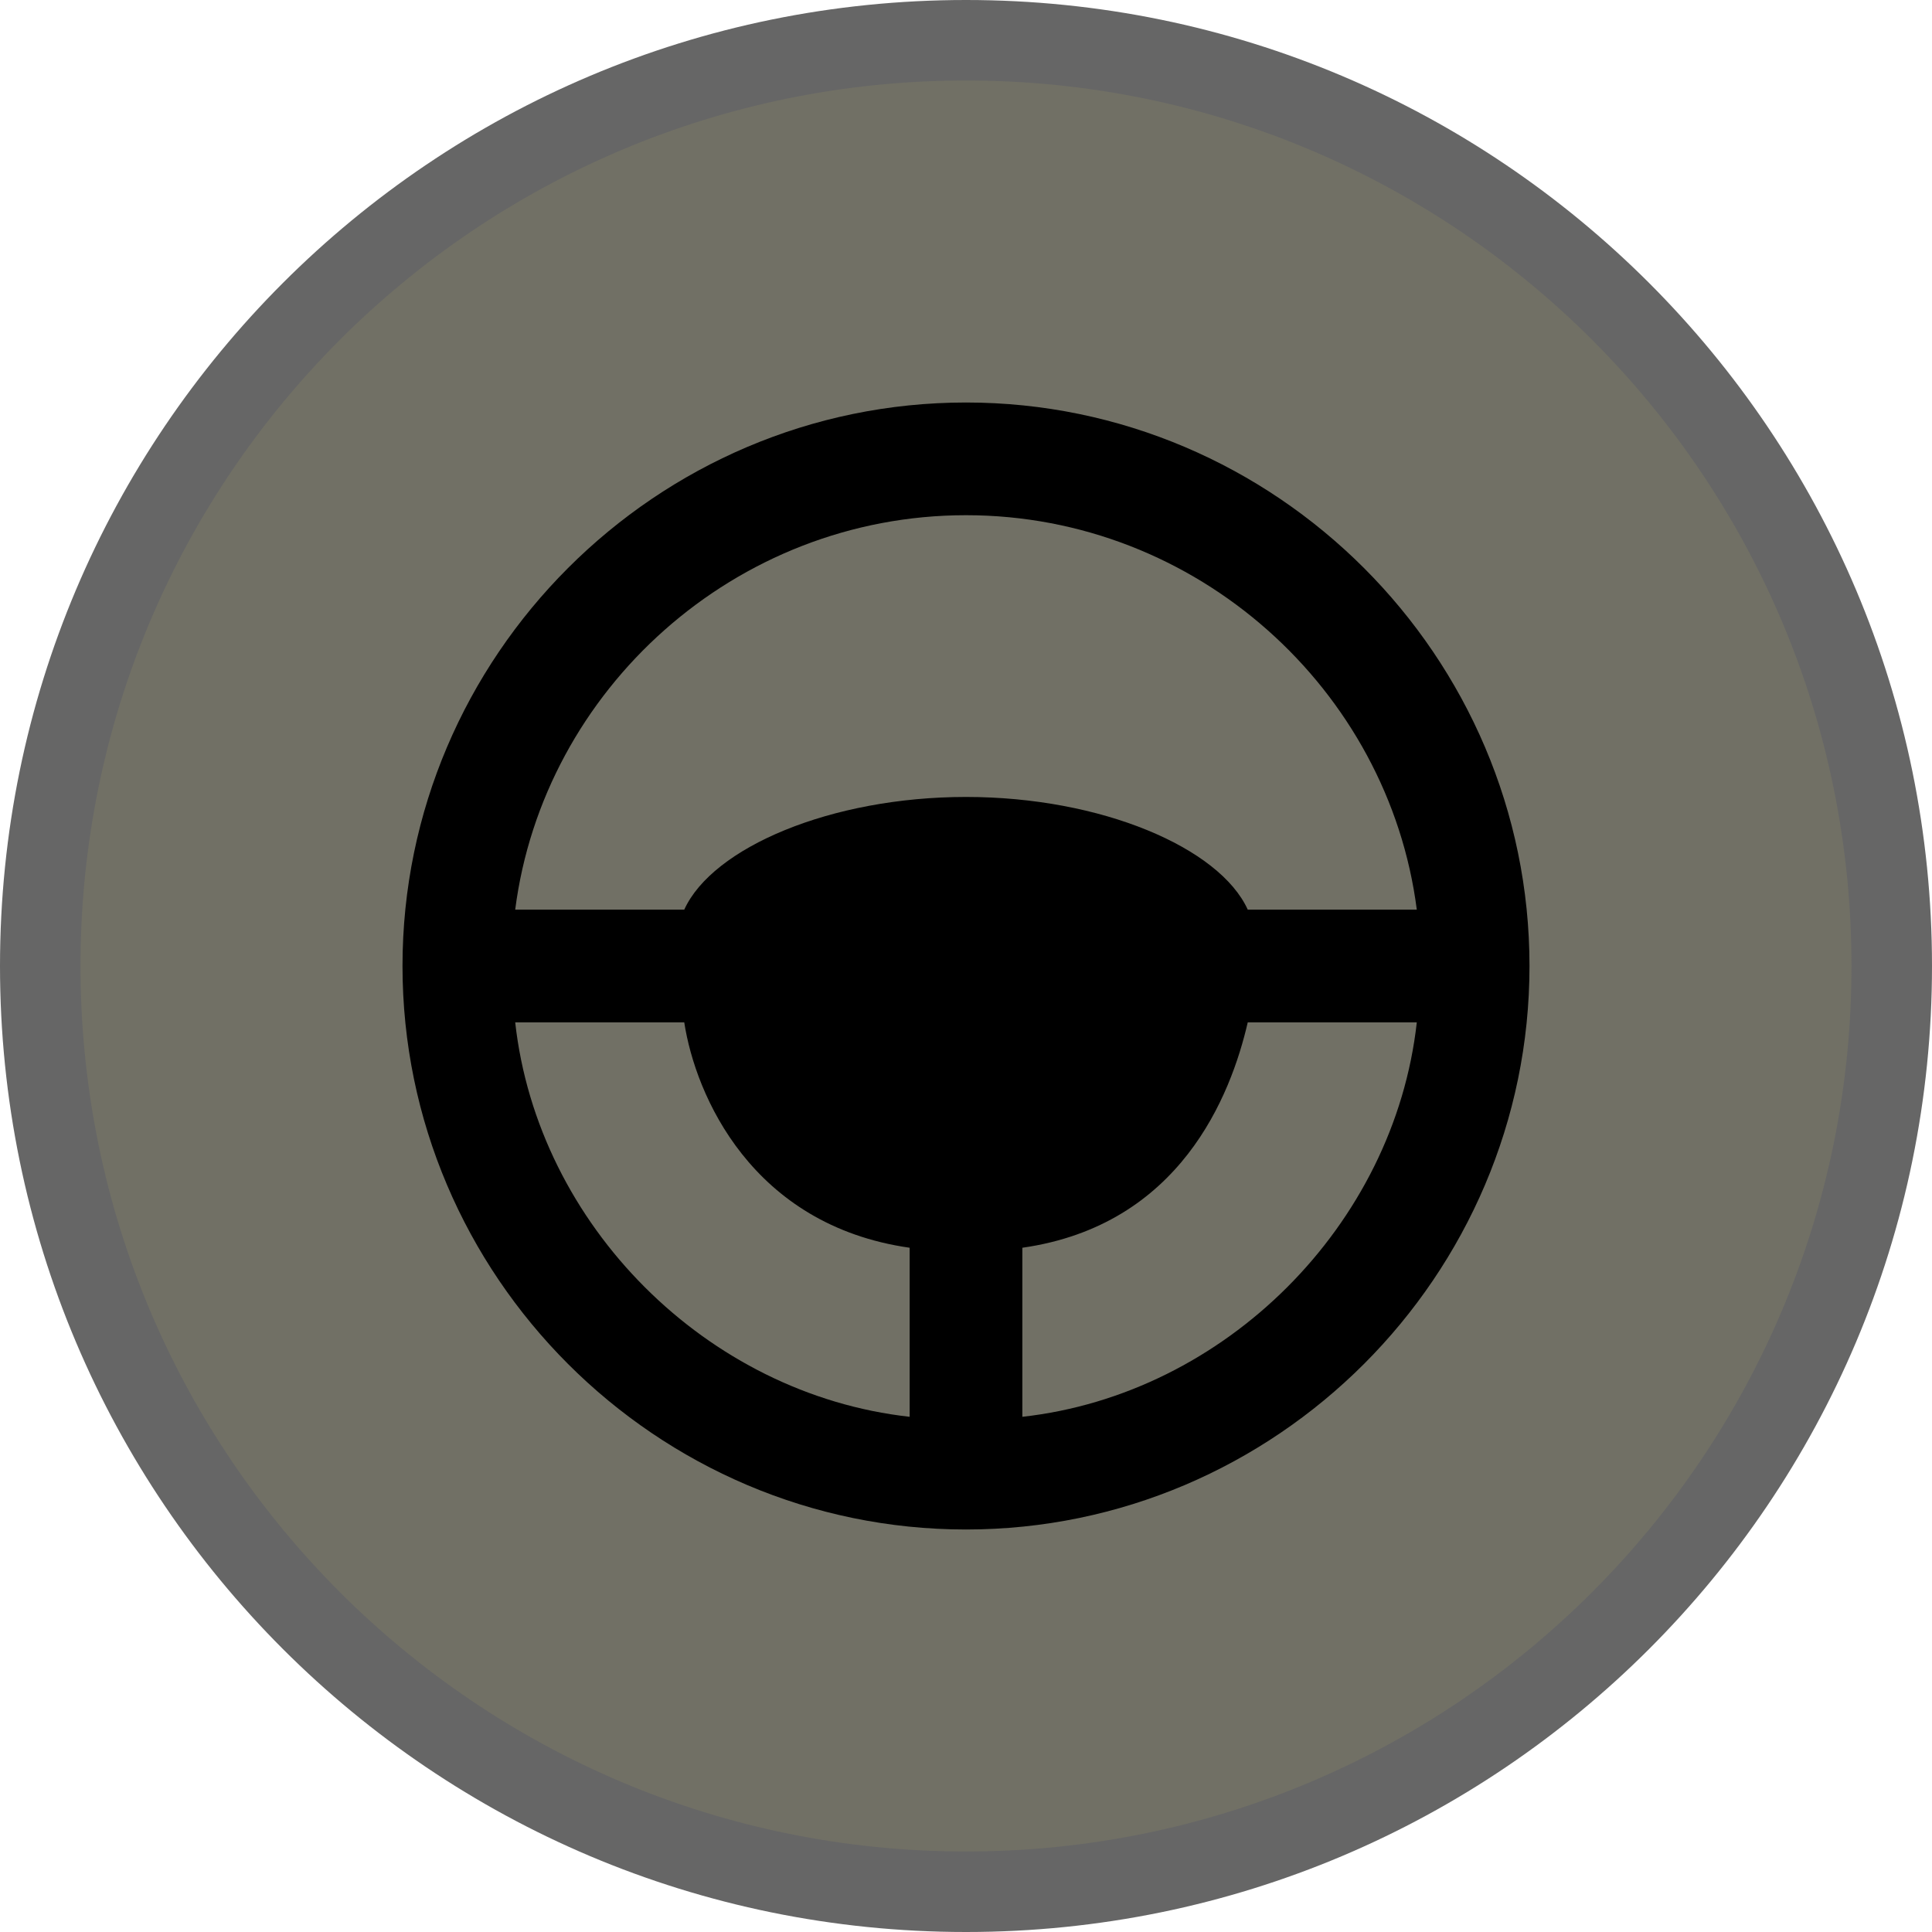
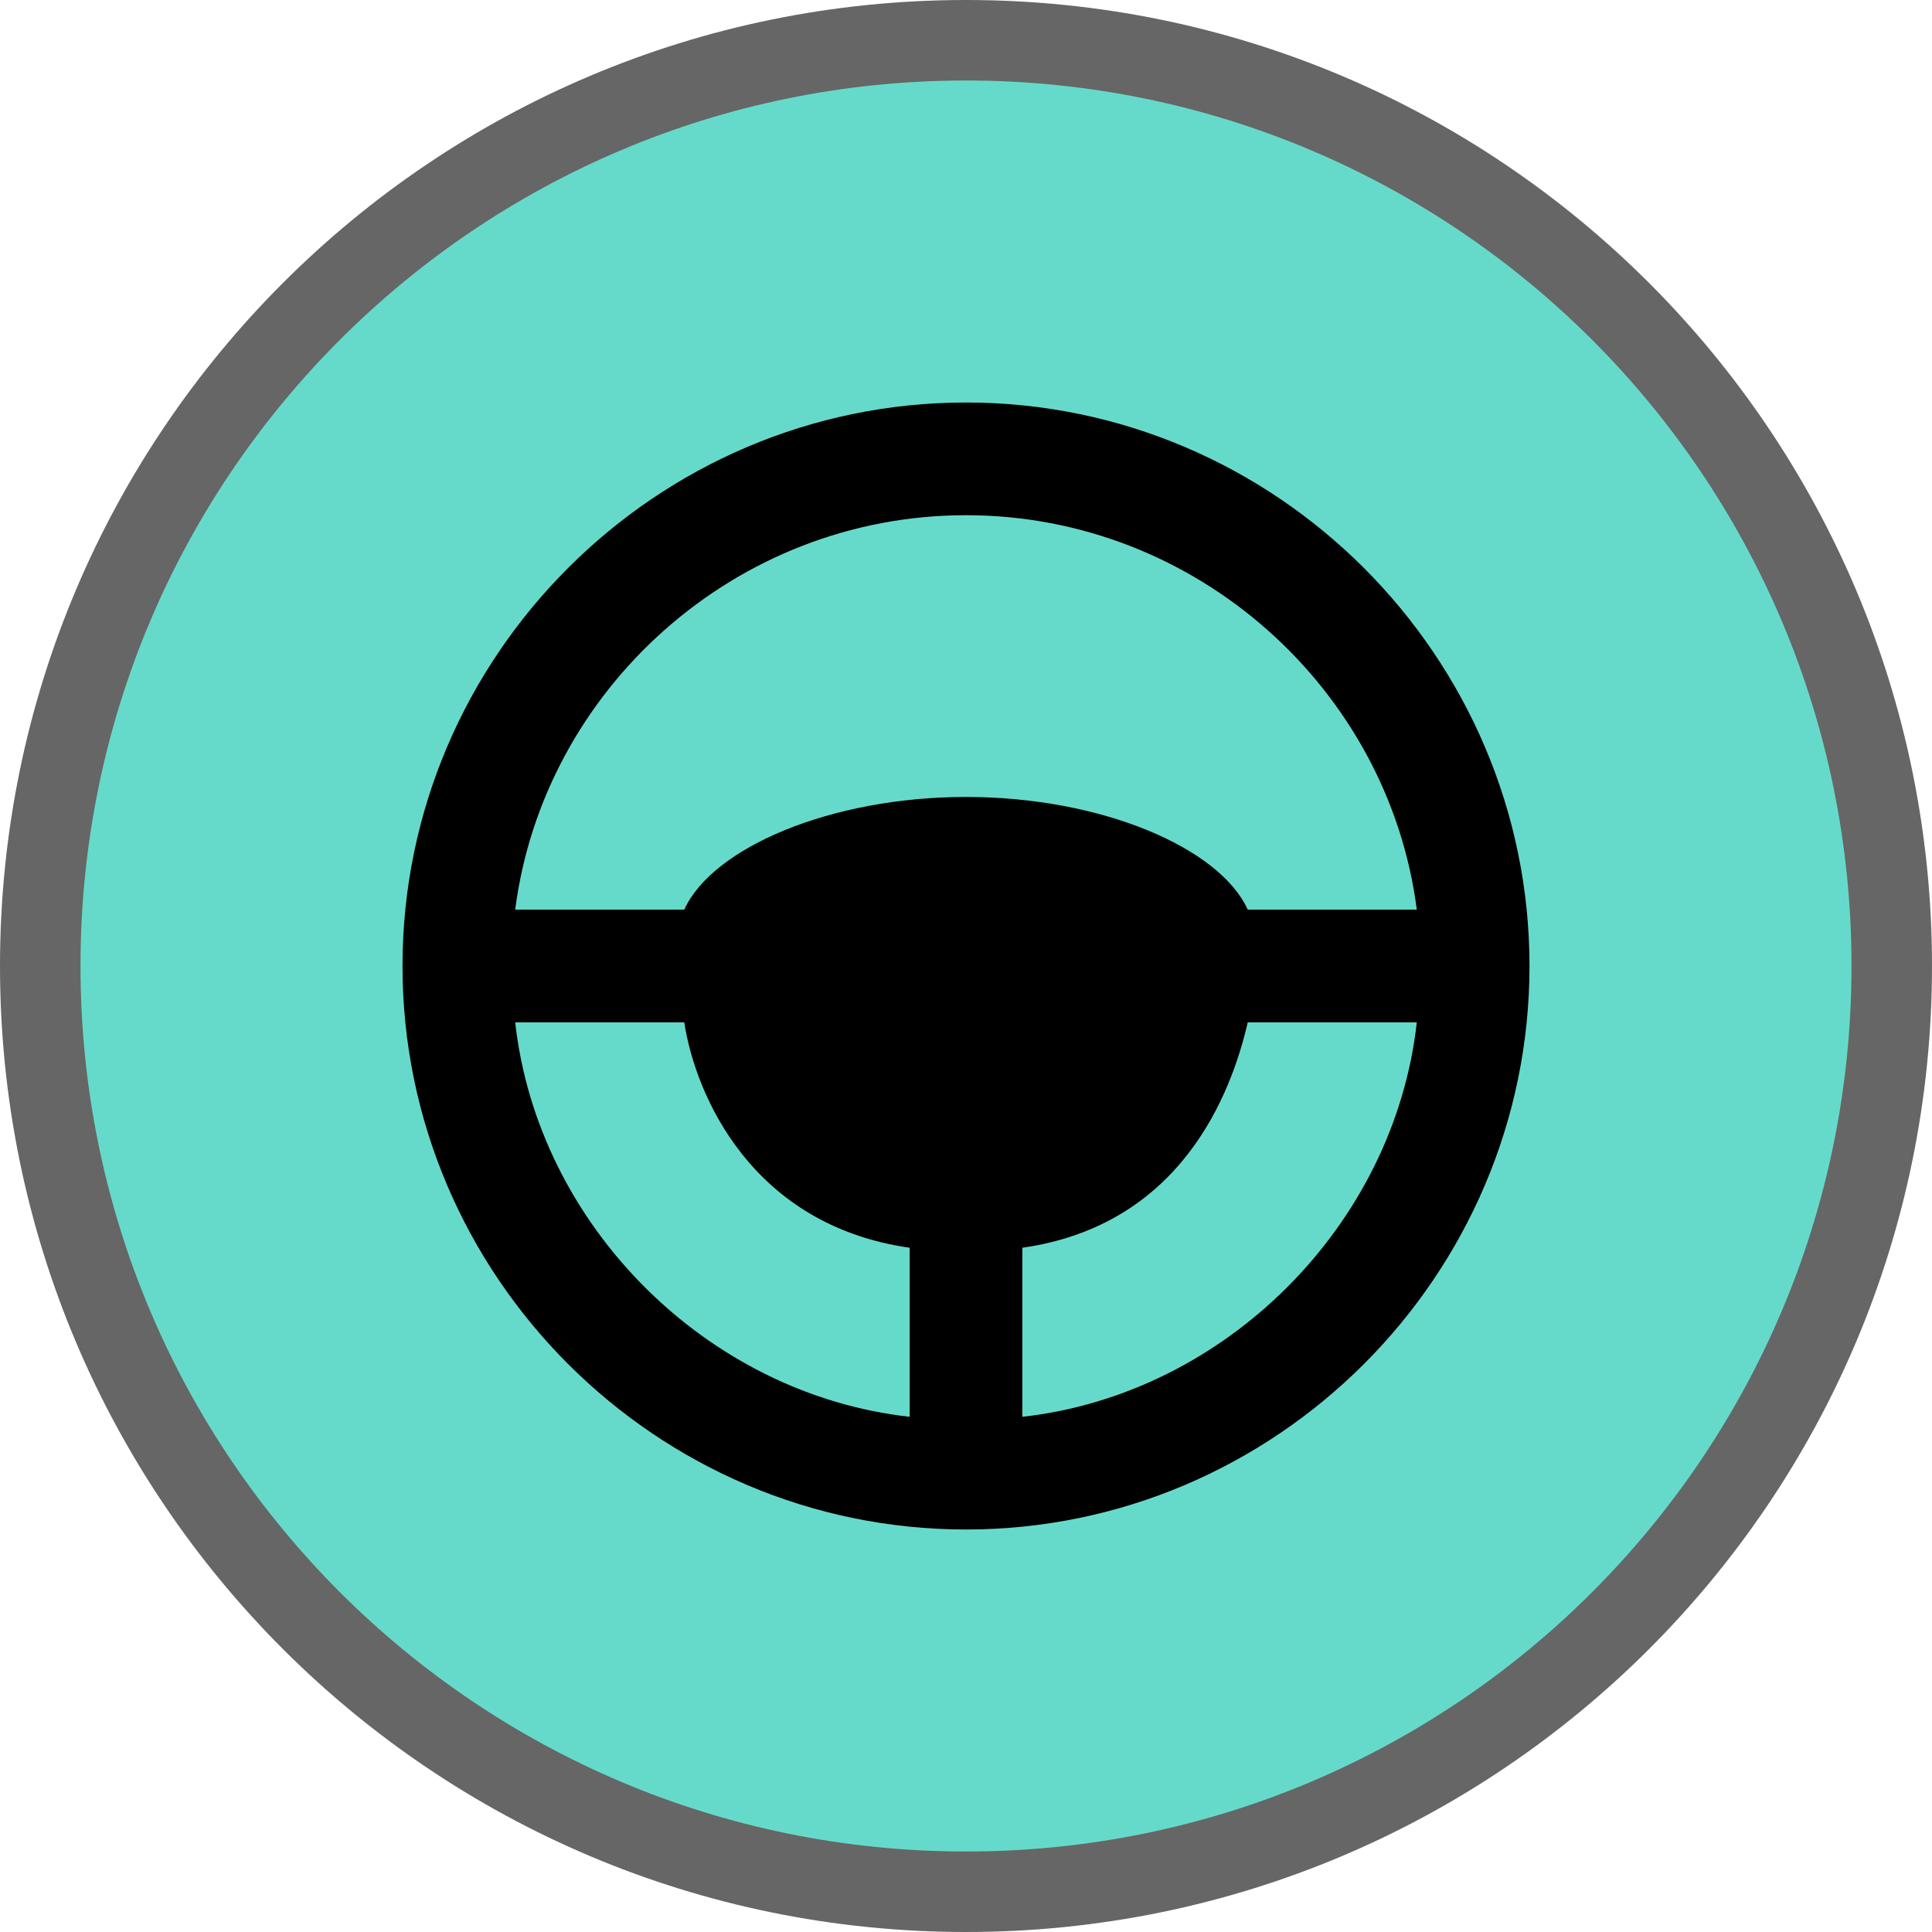
<svg xmlns="http://www.w3.org/2000/svg" version="1.1" viewBox="0 0 24 24" width="18" height="18">
  <g id="Page-2:-Night" fill="none" fill-rule="evenodd" opacity="1">
    <g id="car-part-m" fill-rule="nonzero">
      <circle id="Oval" cx="12" cy="12" r="12" fill="#000" opacity=".6" />
-       <circle id="Oval" cx="12" cy="12" r="11" fill="#717065" />
+       <circle id="Oval" cx="12" cy="12" r="11" fill="#66DACA" />
      <path id="Shape" d="m12 5c-3.85 0-7 3.15-7 7s3.15 7 7 7 7-3.15 7-7-3.15-7-7-7zm0 1.4c2.87 0 5.25 2.17 5.6 4.9h-2.1c-0.35-0.77-1.82-1.4-3.5-1.4s-3.15 0.63-3.5 1.4h-2.1c0.35-2.73 2.73-4.9 5.6-4.9zm-5.6 6.3h2.1c0.14 0.91 0.84 2.52 2.8 2.8v2.1c-2.52-0.28-4.62-2.38-4.9-4.9zm6.3 4.9v-2.1c1.96-0.28 2.59-1.89 2.8-2.8h2.1c-0.28 2.52-2.38 4.62-4.9 4.9z" fill="#000" />
    </g>
  </g>
</svg>
